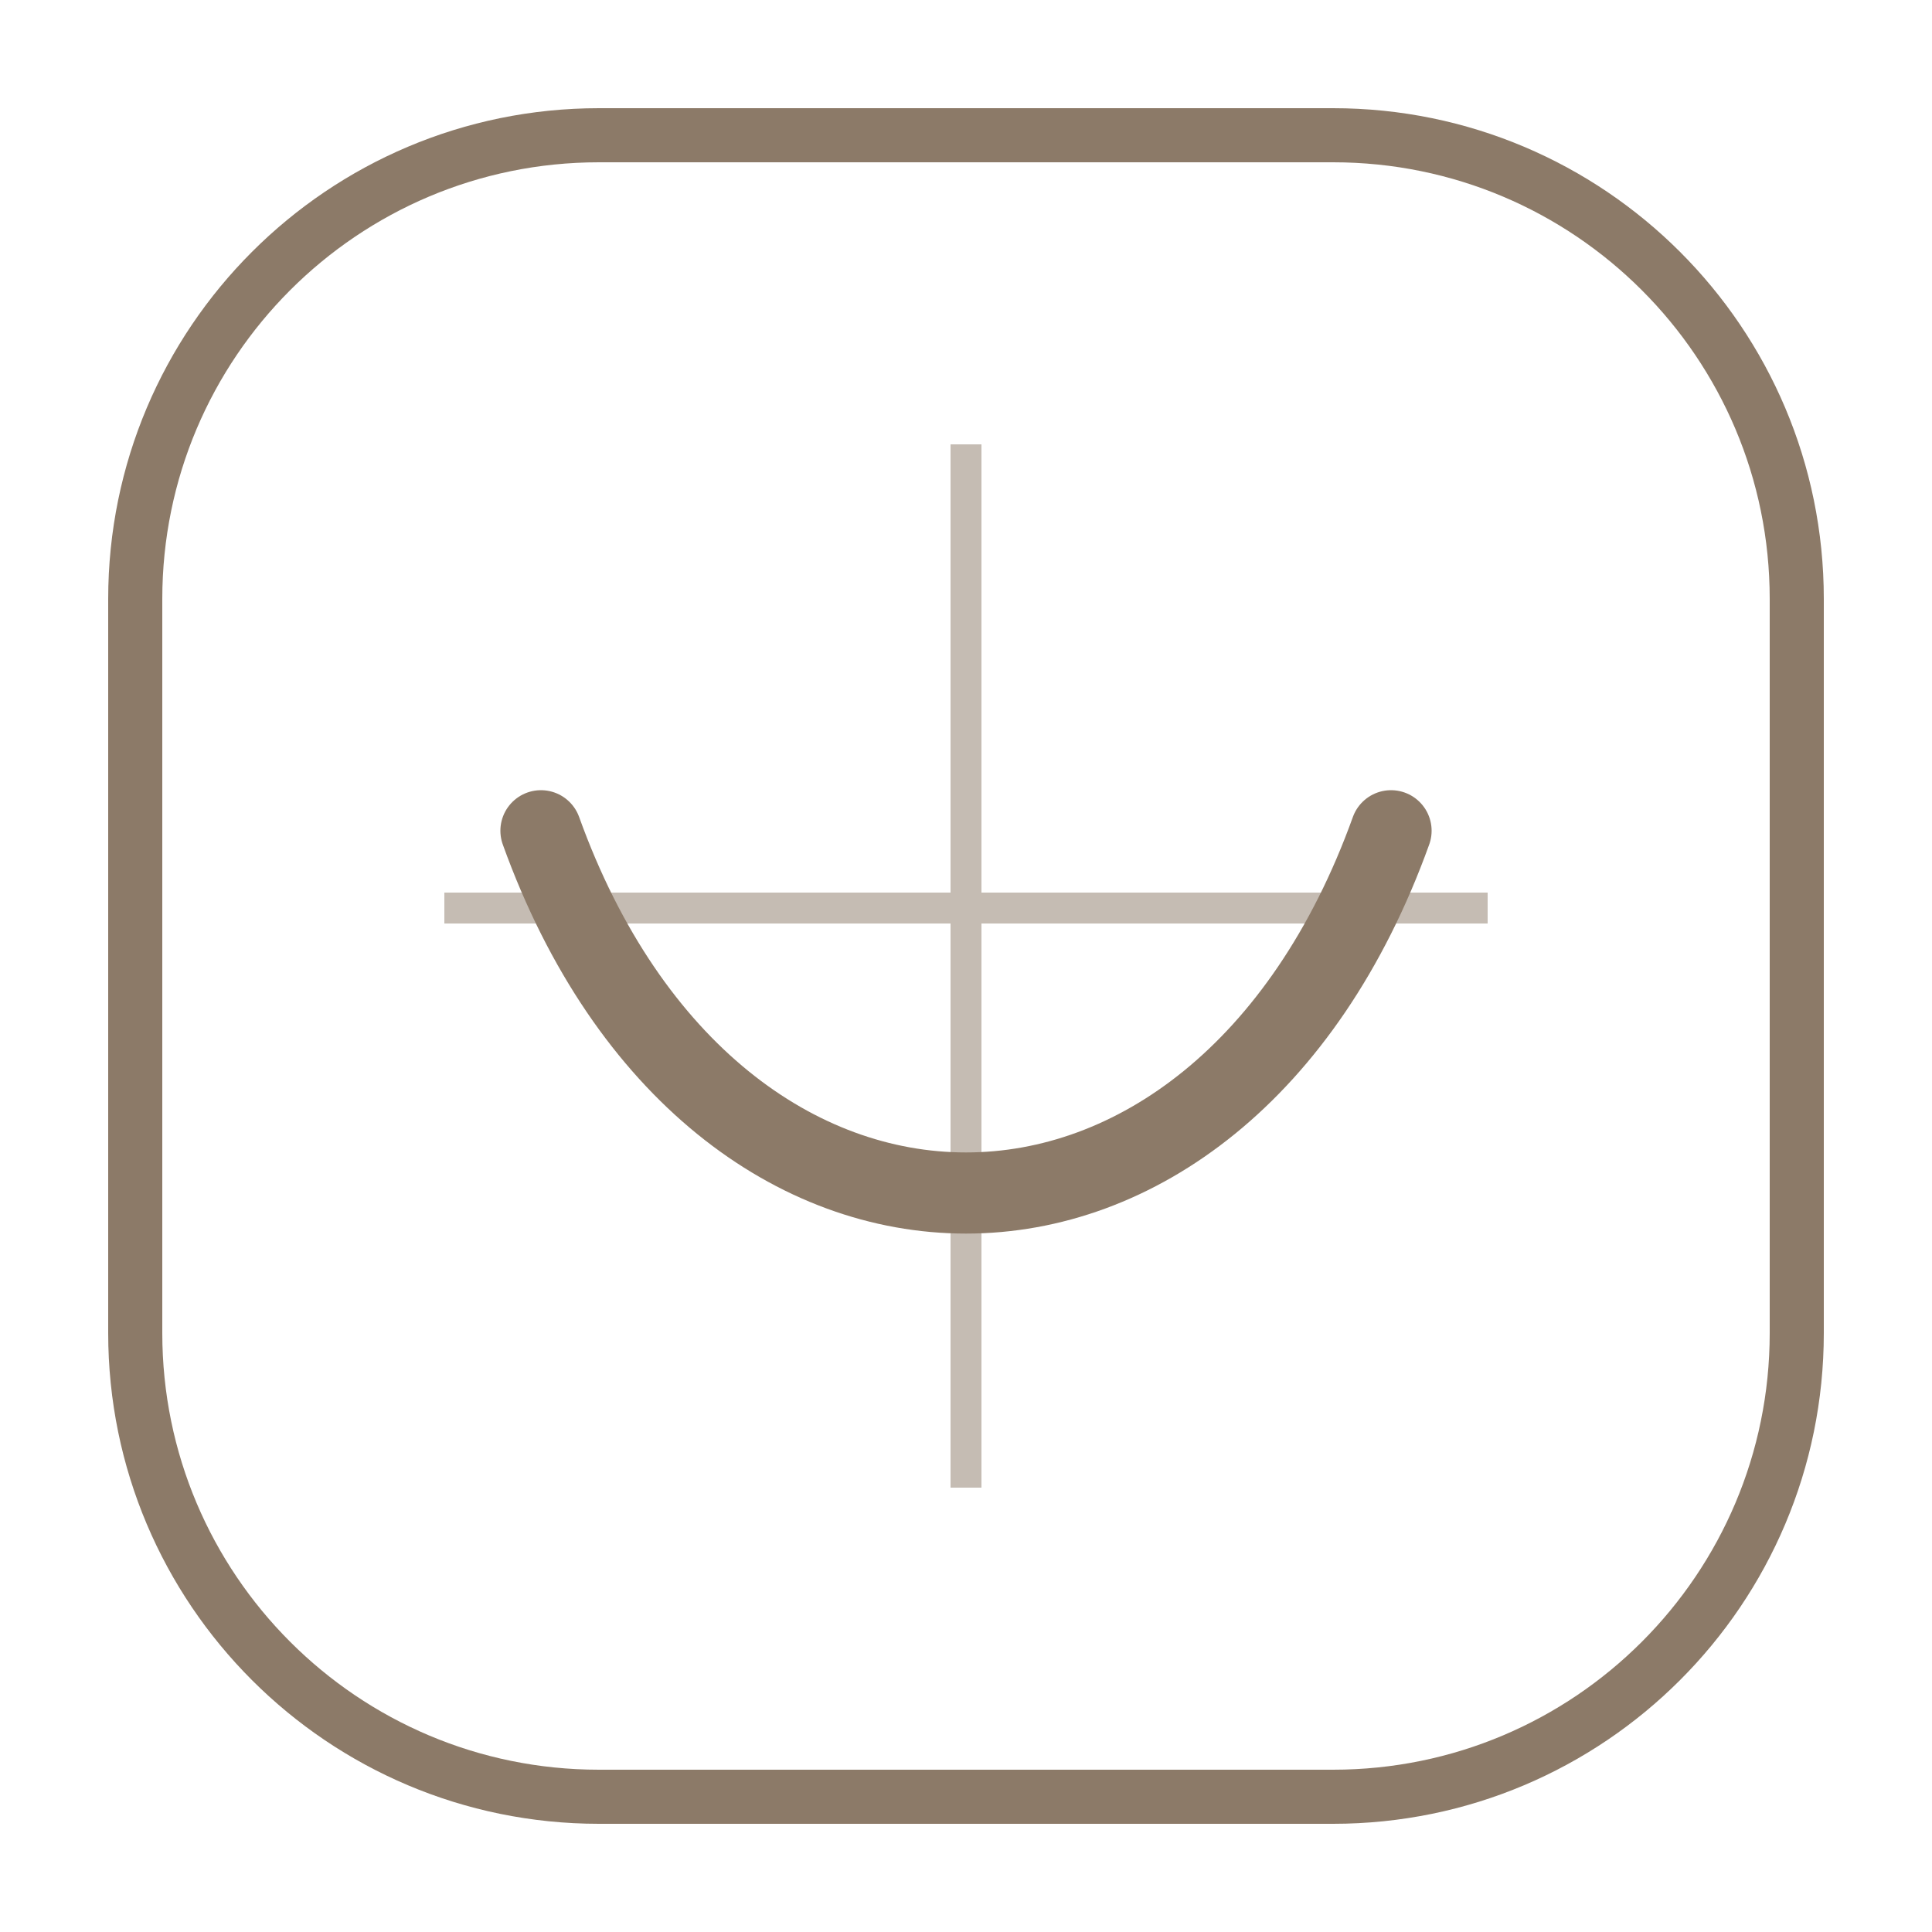
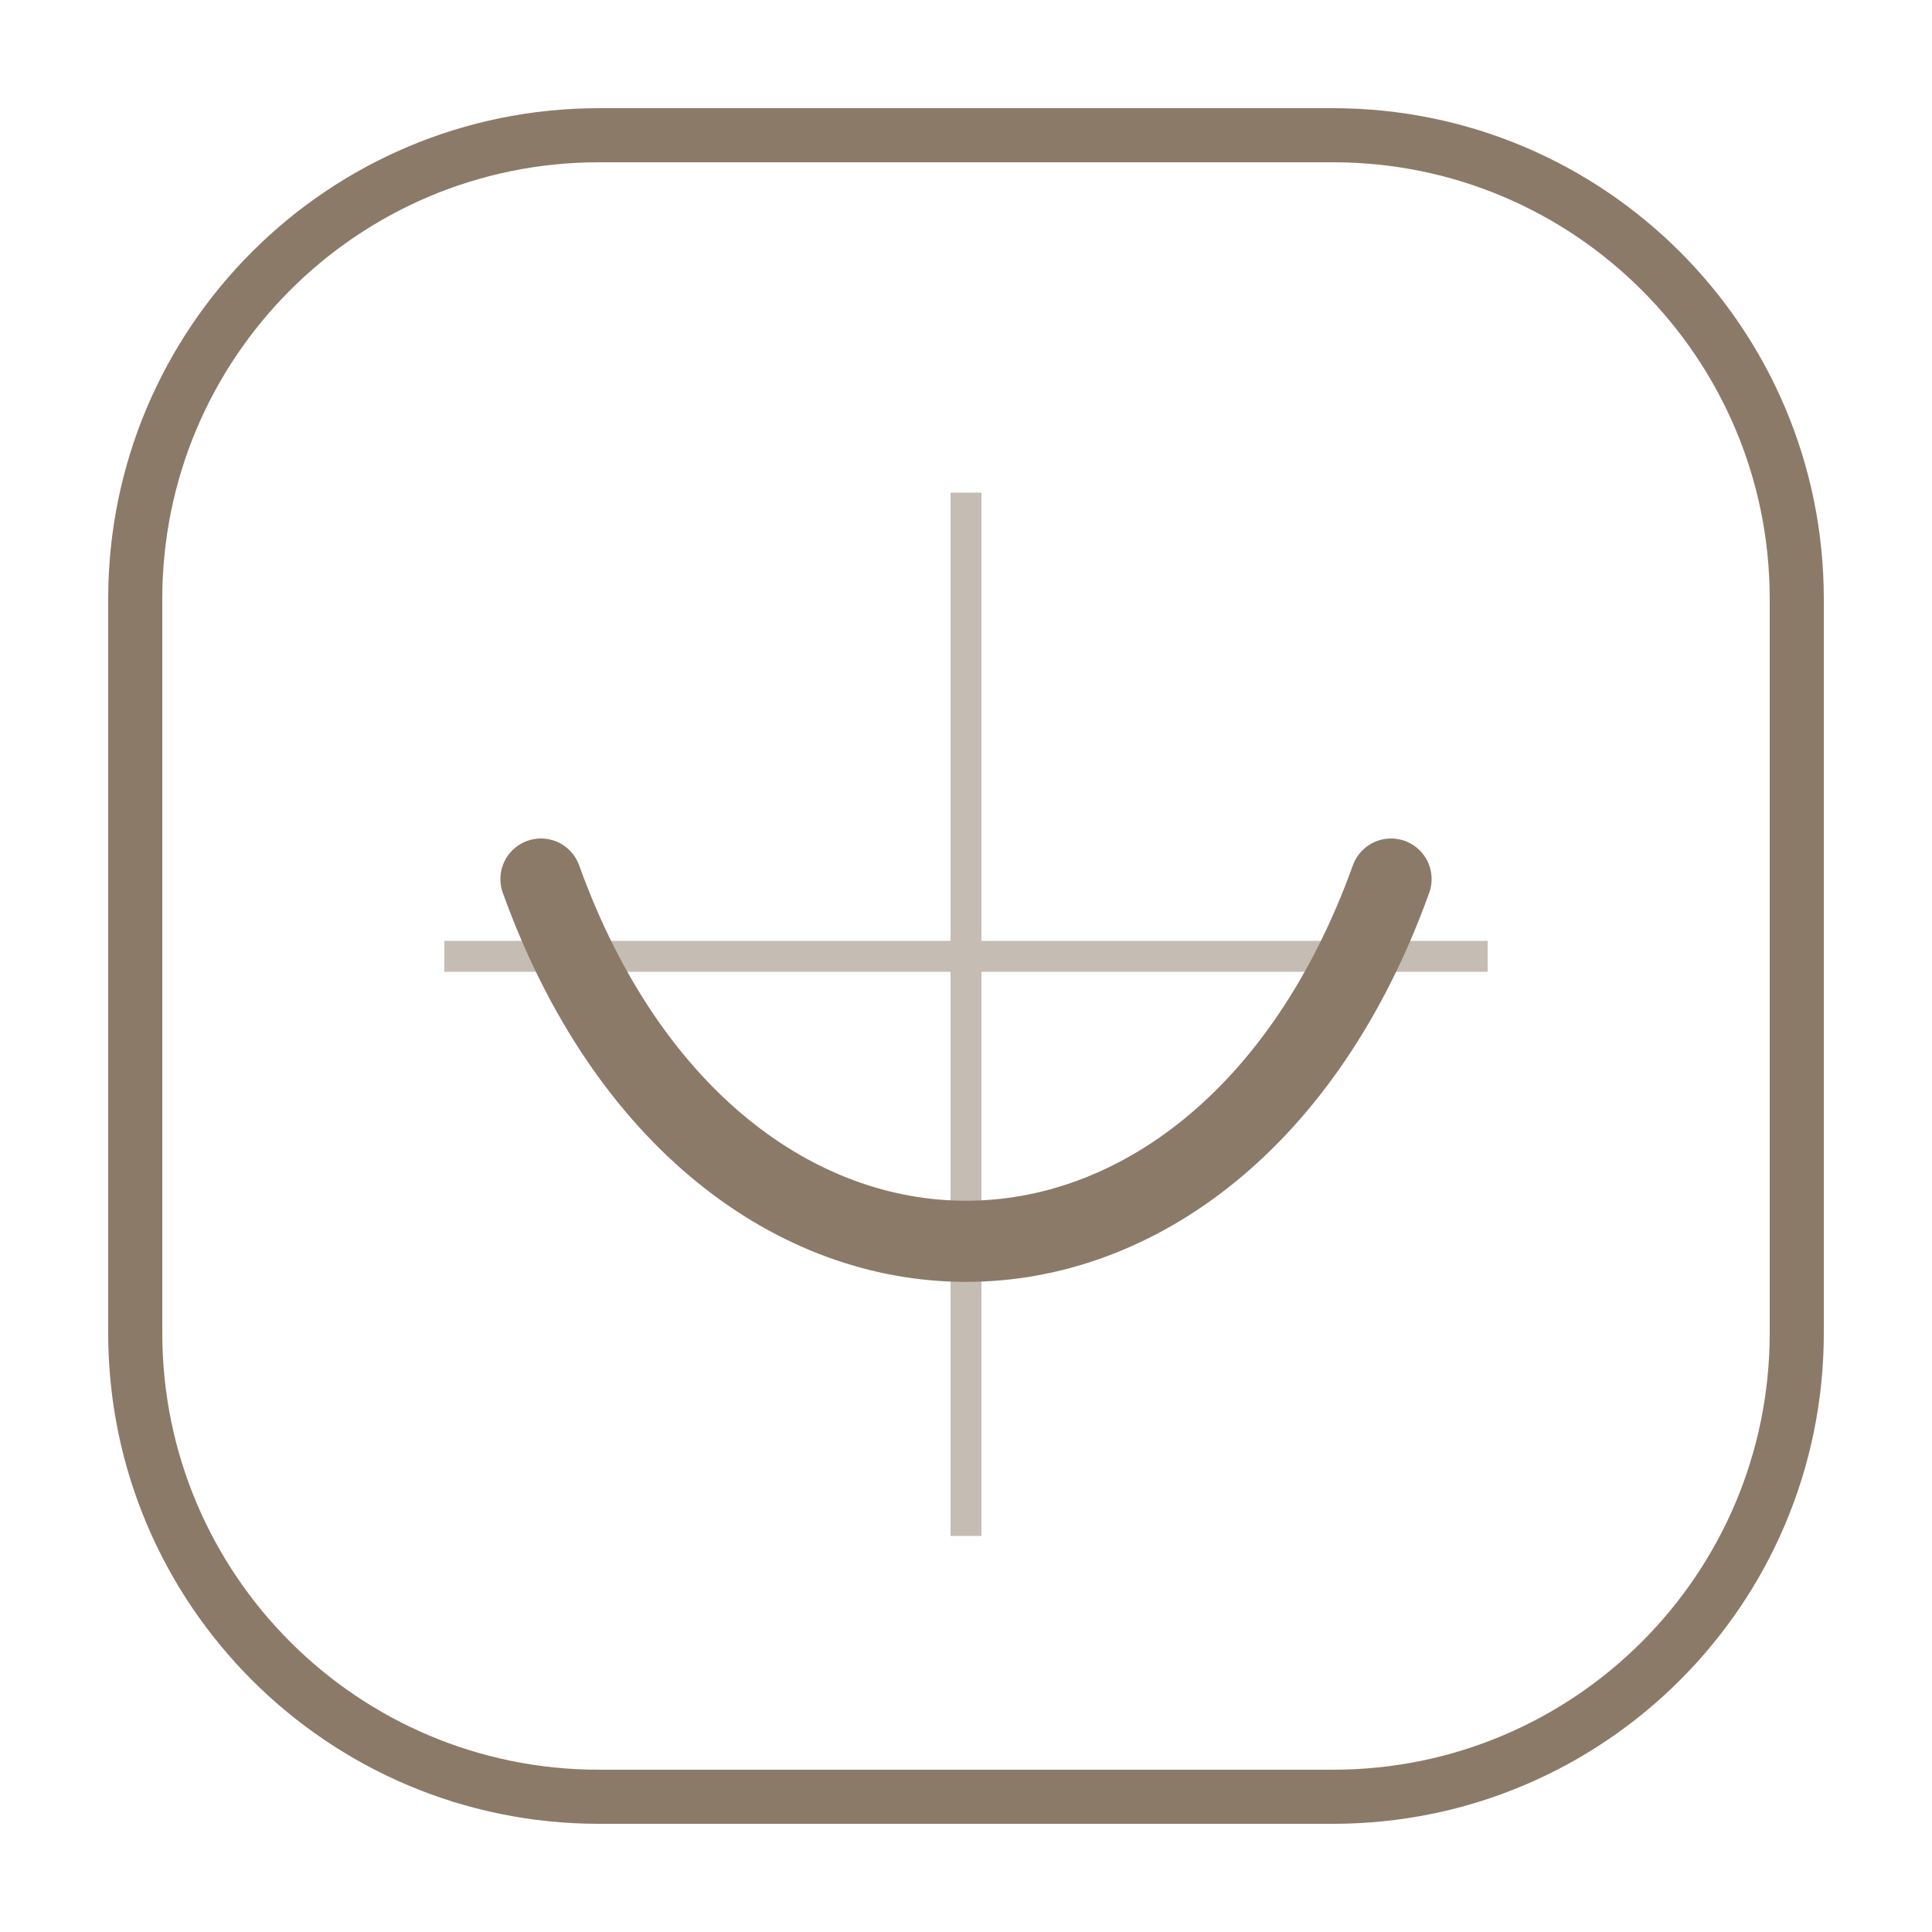
<svg xmlns="http://www.w3.org/2000/svg" viewBox="0 0 100 100" fill="none">
  <rect x="7" y="7" width="86" height="86" rx="24" stroke="#8C7A68" stroke-width="2.8" />
-   <path d="M50 23V77M23 47H77" stroke="#8C7A68" stroke-width="1.6" opacity=".5" />
-   <path d="M28 43C37 68 63 68 72 43" stroke="#8C7A68" stroke-width="4.2" stroke-linecap="round" />
+   <path d="M50 25.5V79.5M23 49.5H77" stroke="#8C7A68" stroke-width="1.6" opacity=".5" />
+   <path d="M28 45.5C37 70.5 63 70.5 72 45.5" stroke="#8C7A68" stroke-width="4.2" stroke-linecap="round" />
</svg>
